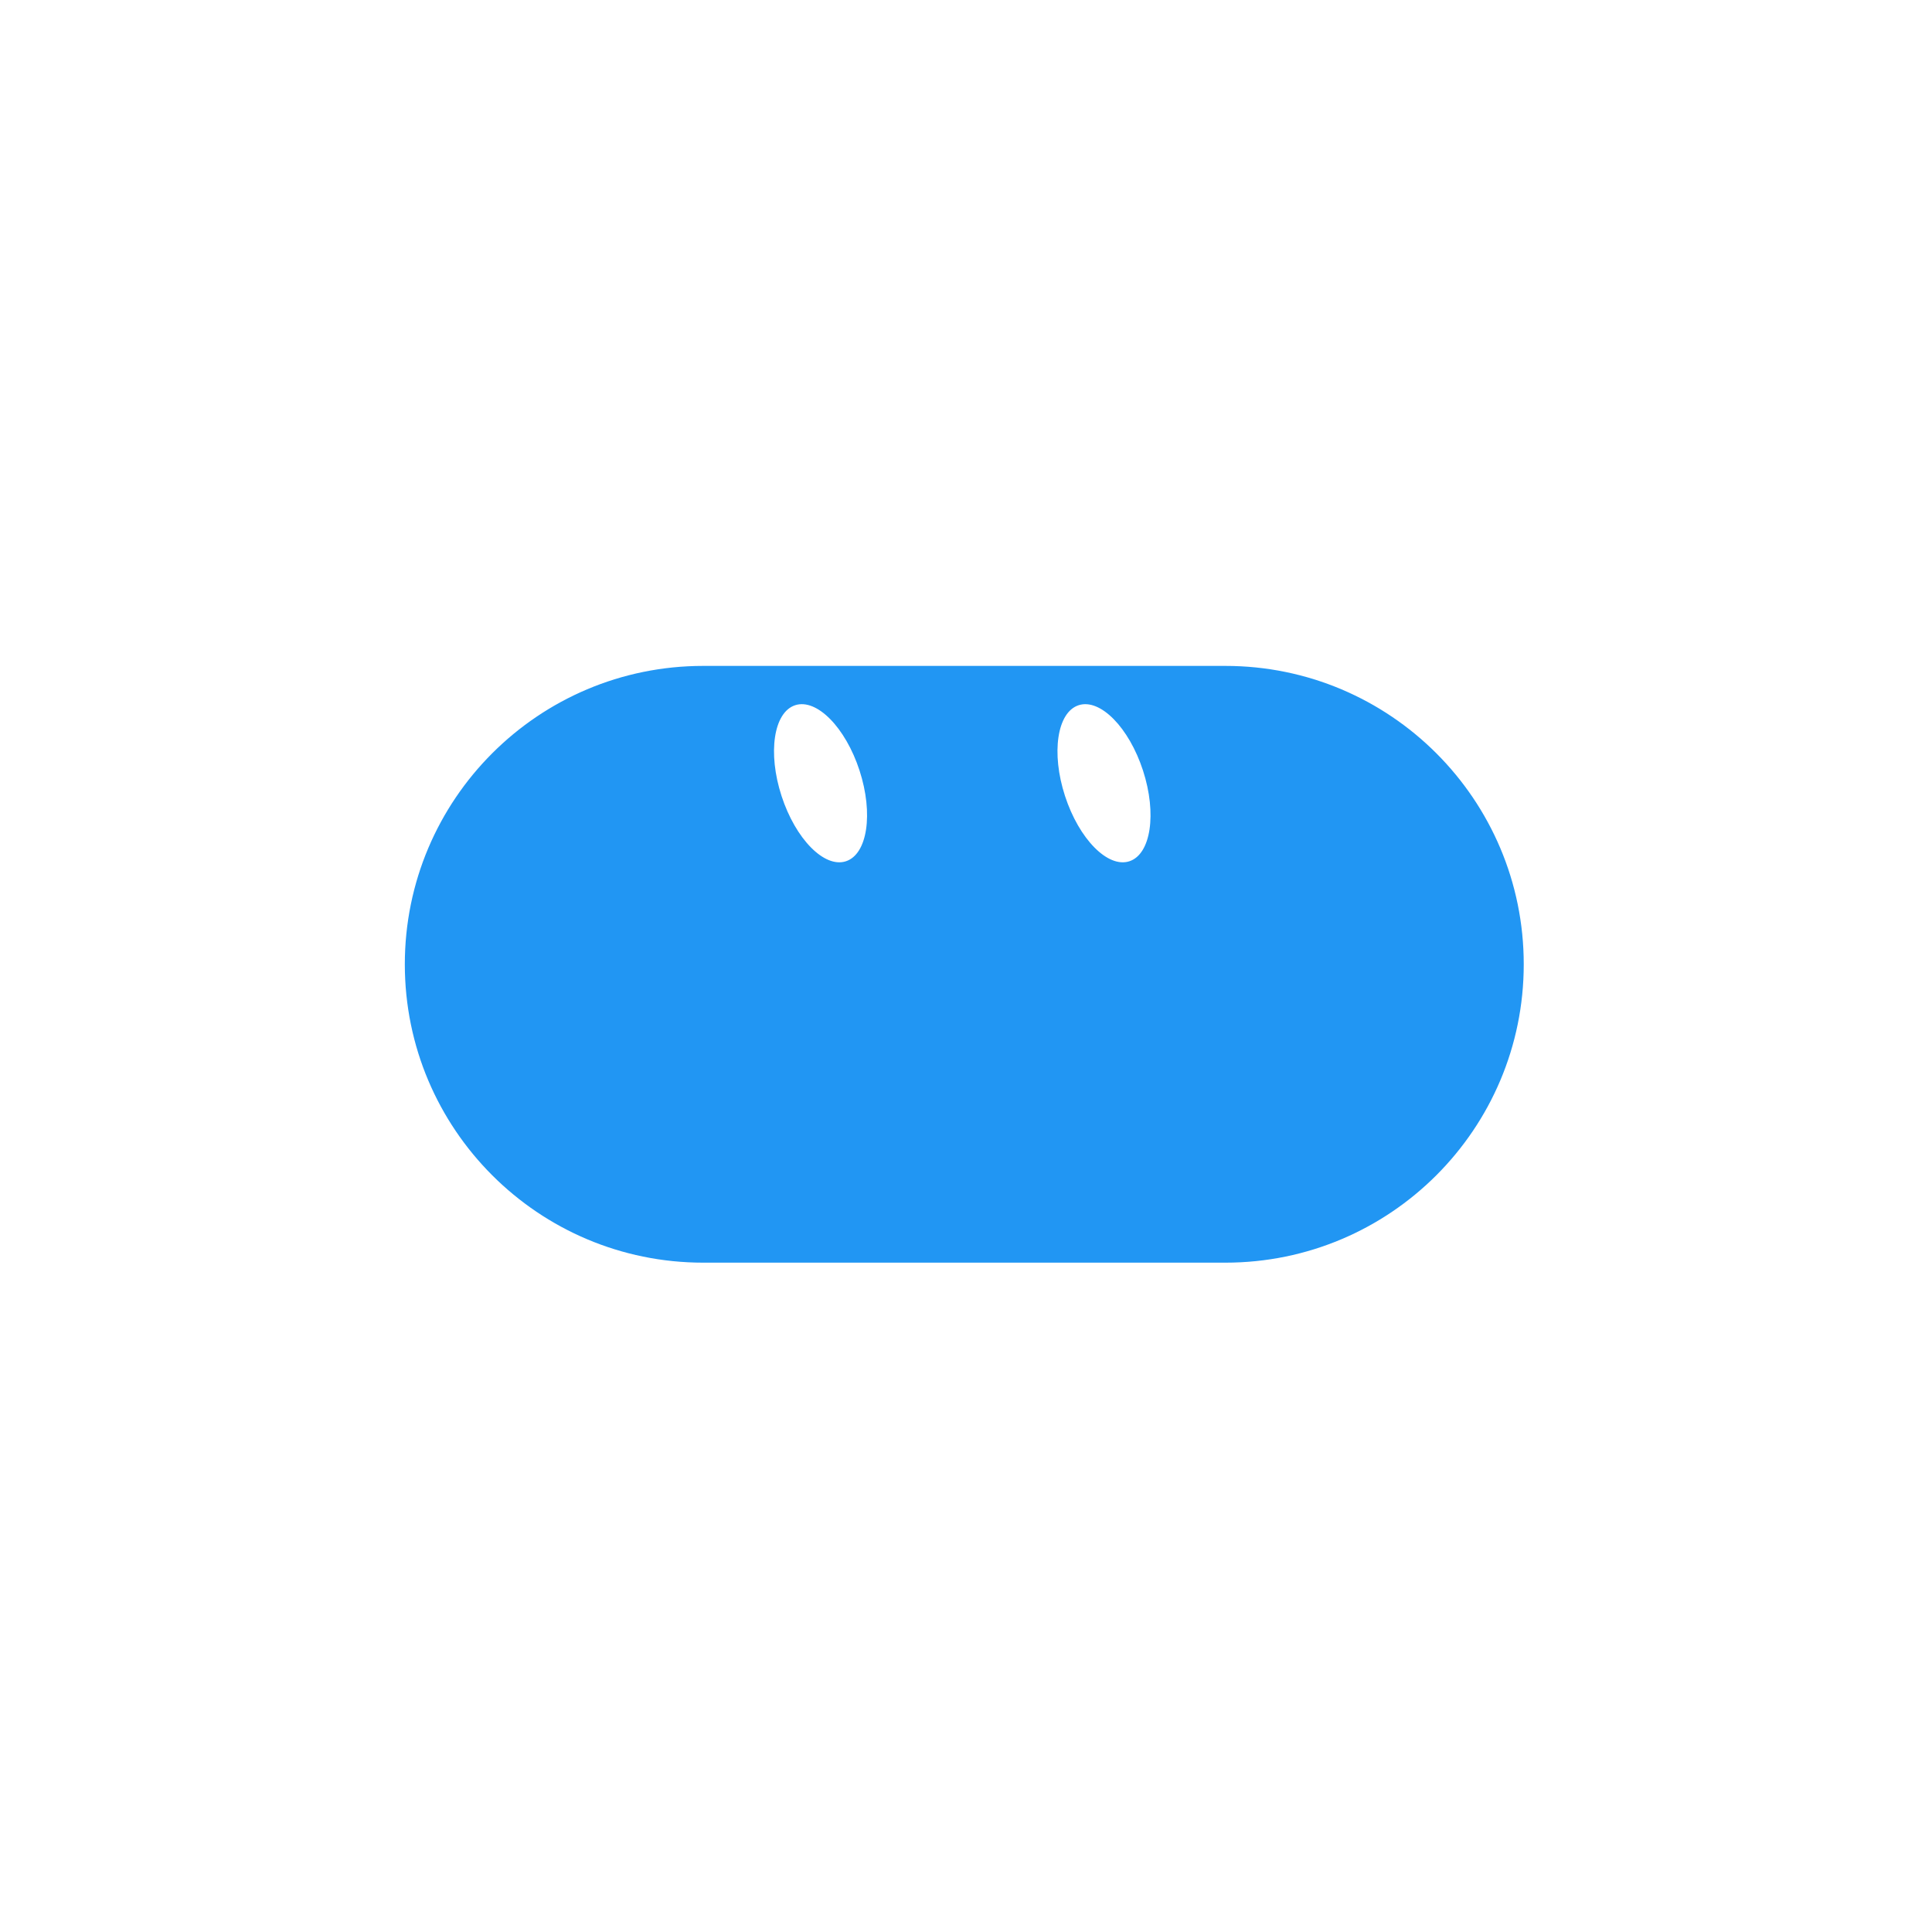
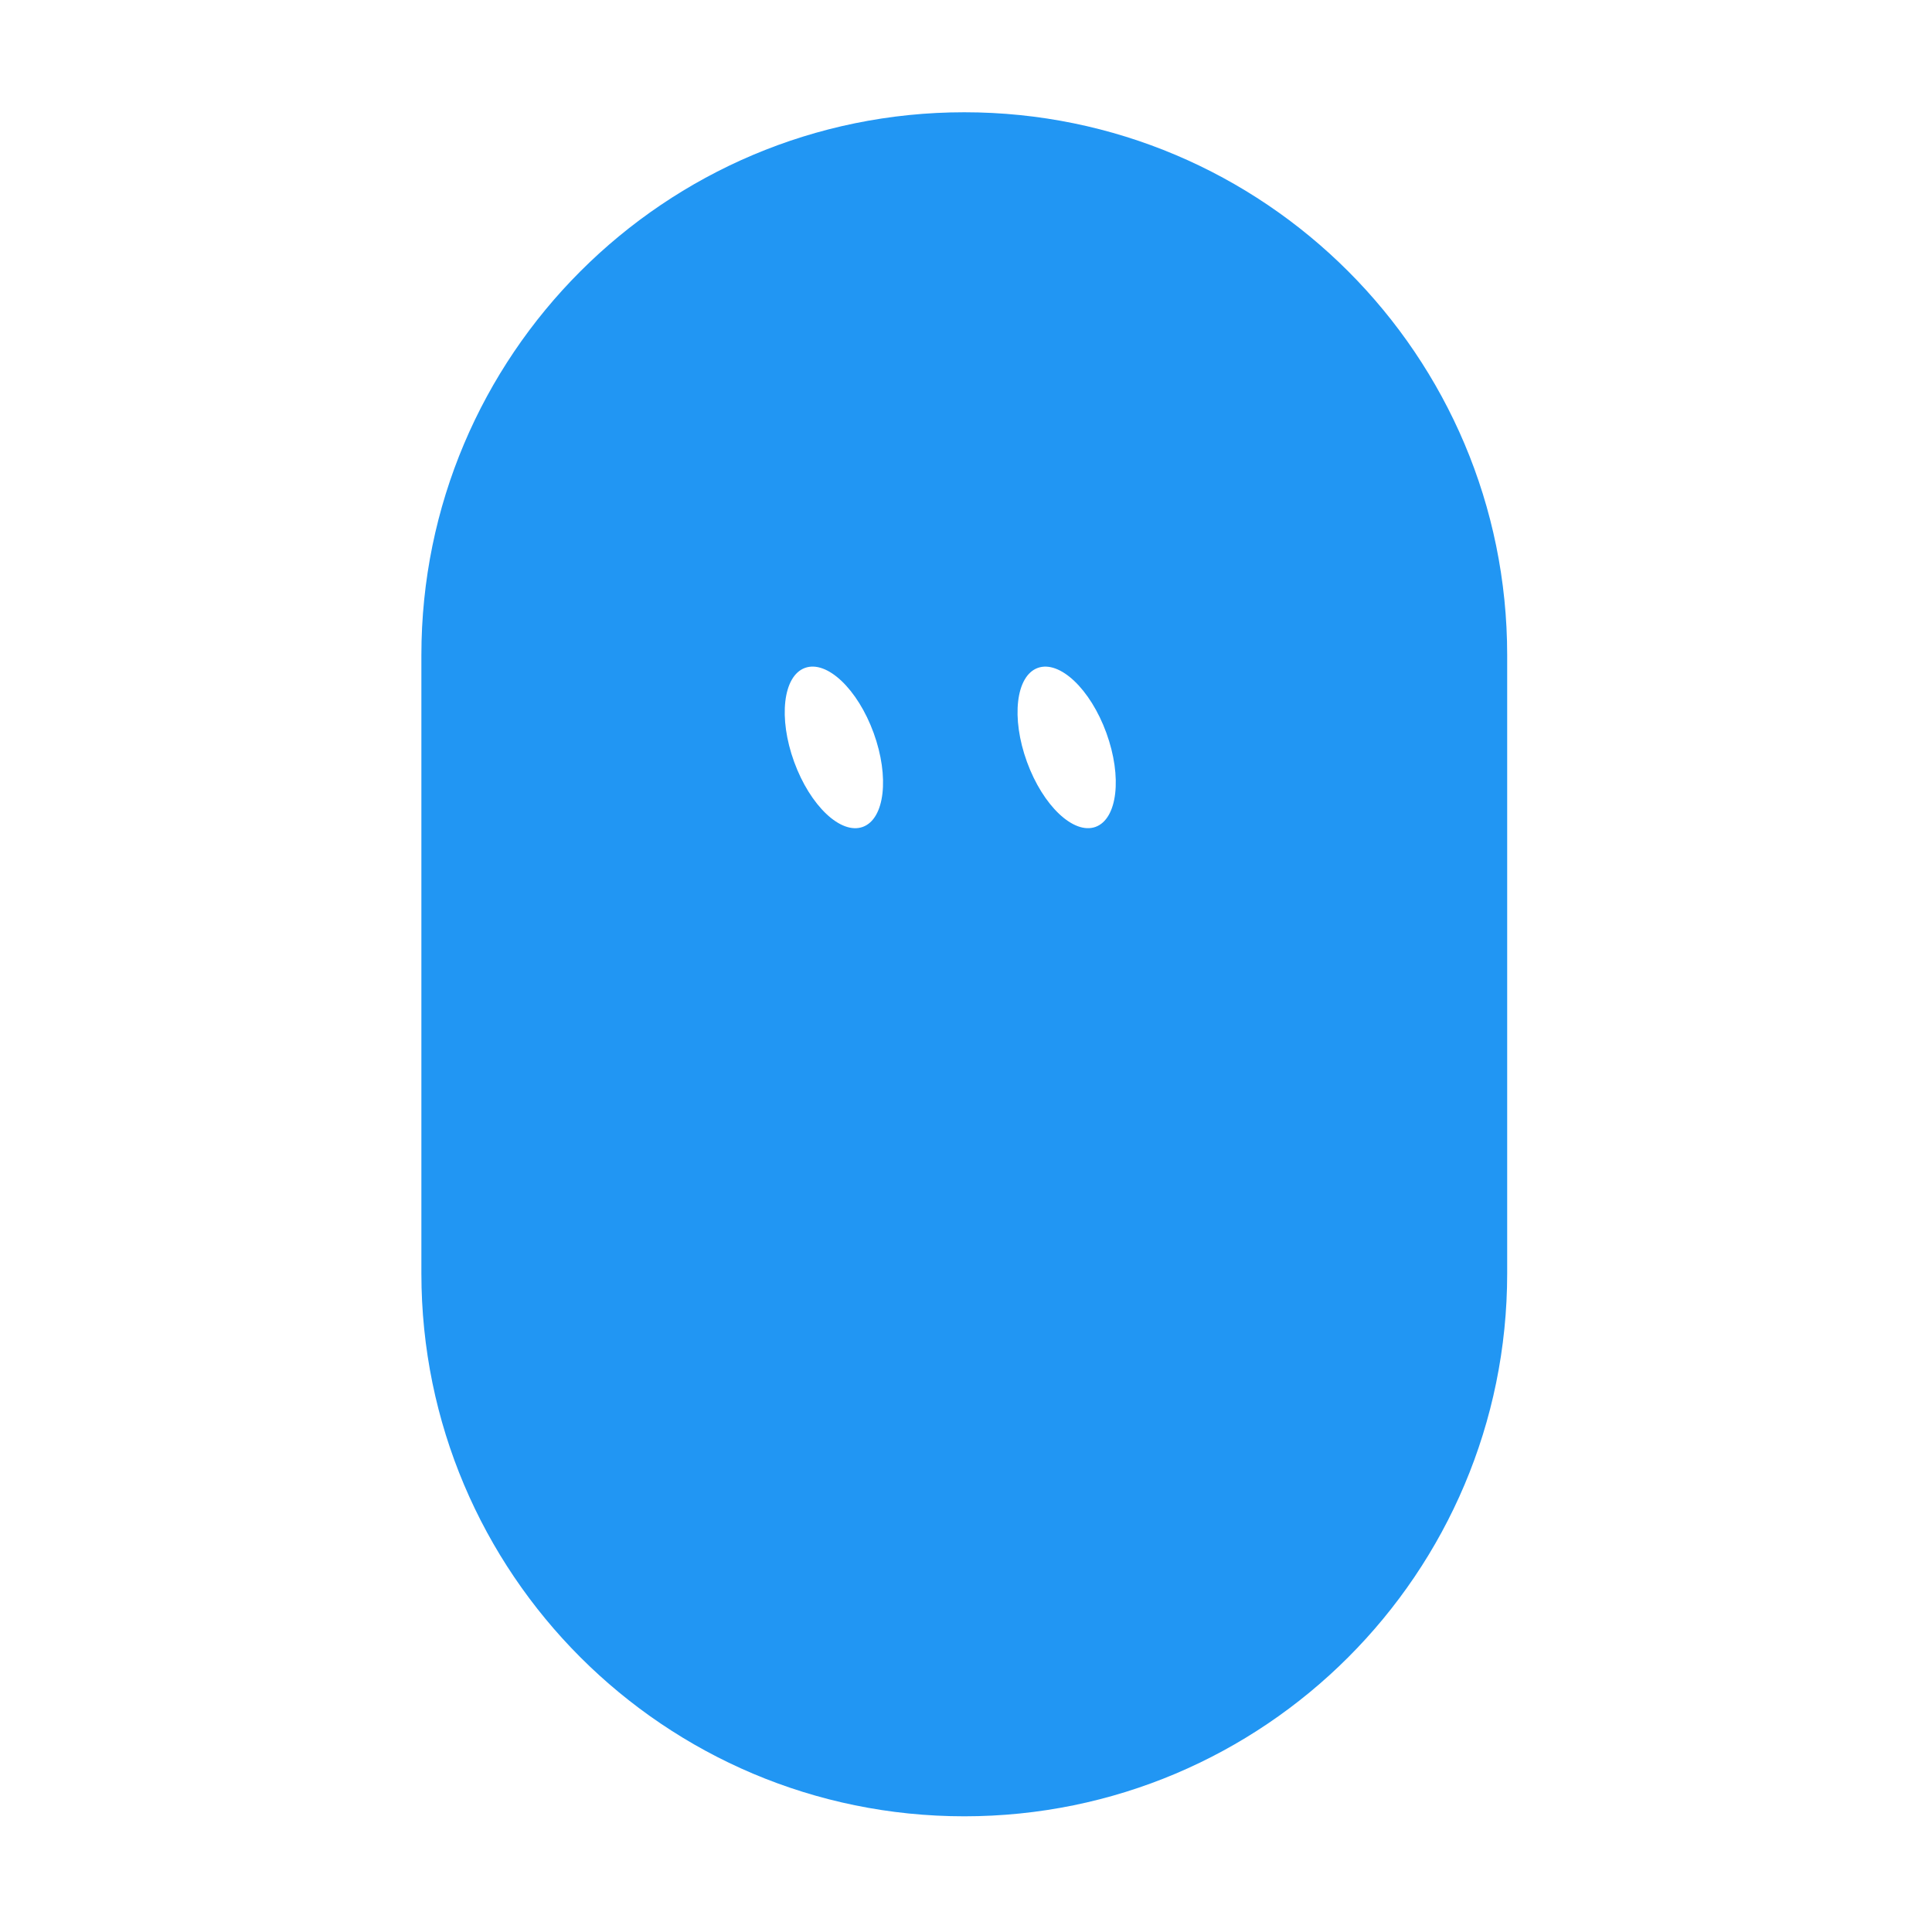
<svg xmlns="http://www.w3.org/2000/svg" width="229" height="229" viewBox="-15 -15 259 259">
-   <g class="grok-bot-mark" data-product-id="capsule" data-picker-shape="horizontal-pill">
-     <path class="grok-bot-mark__compound" fill="#2196F3" fill-rule="evenodd" d="M 79.27,74.27 L 149.27,74.27 A 40,40 0 0,1 149.27,154.27 L 79.27,154.27 A 40,40 0 0,1 79.27,74.27 Z M 91.60,79.54 A 5.50,11.00 -18 0,1 100.23,88.30 A 5.50,11.00 -18 0,1 98.40,100.46 A 5.50,11.00 -18 0,1 89.77,91.70 A 5.50,11.00 -18 0,1 91.60,79.54 Z M 129.60,79.54 A 5.50,11.00 -18 0,1 138.23,88.30 A 5.50,11.00 -18 0,1 136.40,100.46 A 5.50,11.00 -18 0,1 127.77,91.70 A 5.50,11.00 -18 0,1 129.60,79.54 Z" />
+   <g class="grok-bot-mark" data-official-id="capsule" data-picker-shape="horizontal-pill">
+     <path class="grok-bot-mark__compound" fill="#2196F3" fill-rule="evenodd" d="M41.49 155.71L41.49 72.83C41.49 32.64 74.08 0.05 114.27 0.05C154.47 0.05 187.05 32.64 187.05 72.83L187.05 155.71C187.05 195.91 154.47 228.49 114.27 228.49C74.08 228.49 41.49 195.91 41.49 155.71Z M 92.91,74.54 A 5.67,11.34 -20 0,1 102.12,83.26 A 5.67,11.34 -20 0,1 100.67,95.85 A 5.67,11.34 -20 0,1 91.46,87.13 A 5.67,11.34 -20 0,1 92.91,74.54 Z M 124.12,74.54 A 5.67,11.34 -20 0,1 133.32,83.26 A 5.67,11.34 -20 0,1 131.87,95.85 A 5.67,11.34 -20 0,1 122.67,87.13 A 5.67,11.34 -20 0,1 124.12,74.54 Z" />
  </g>
</svg>
